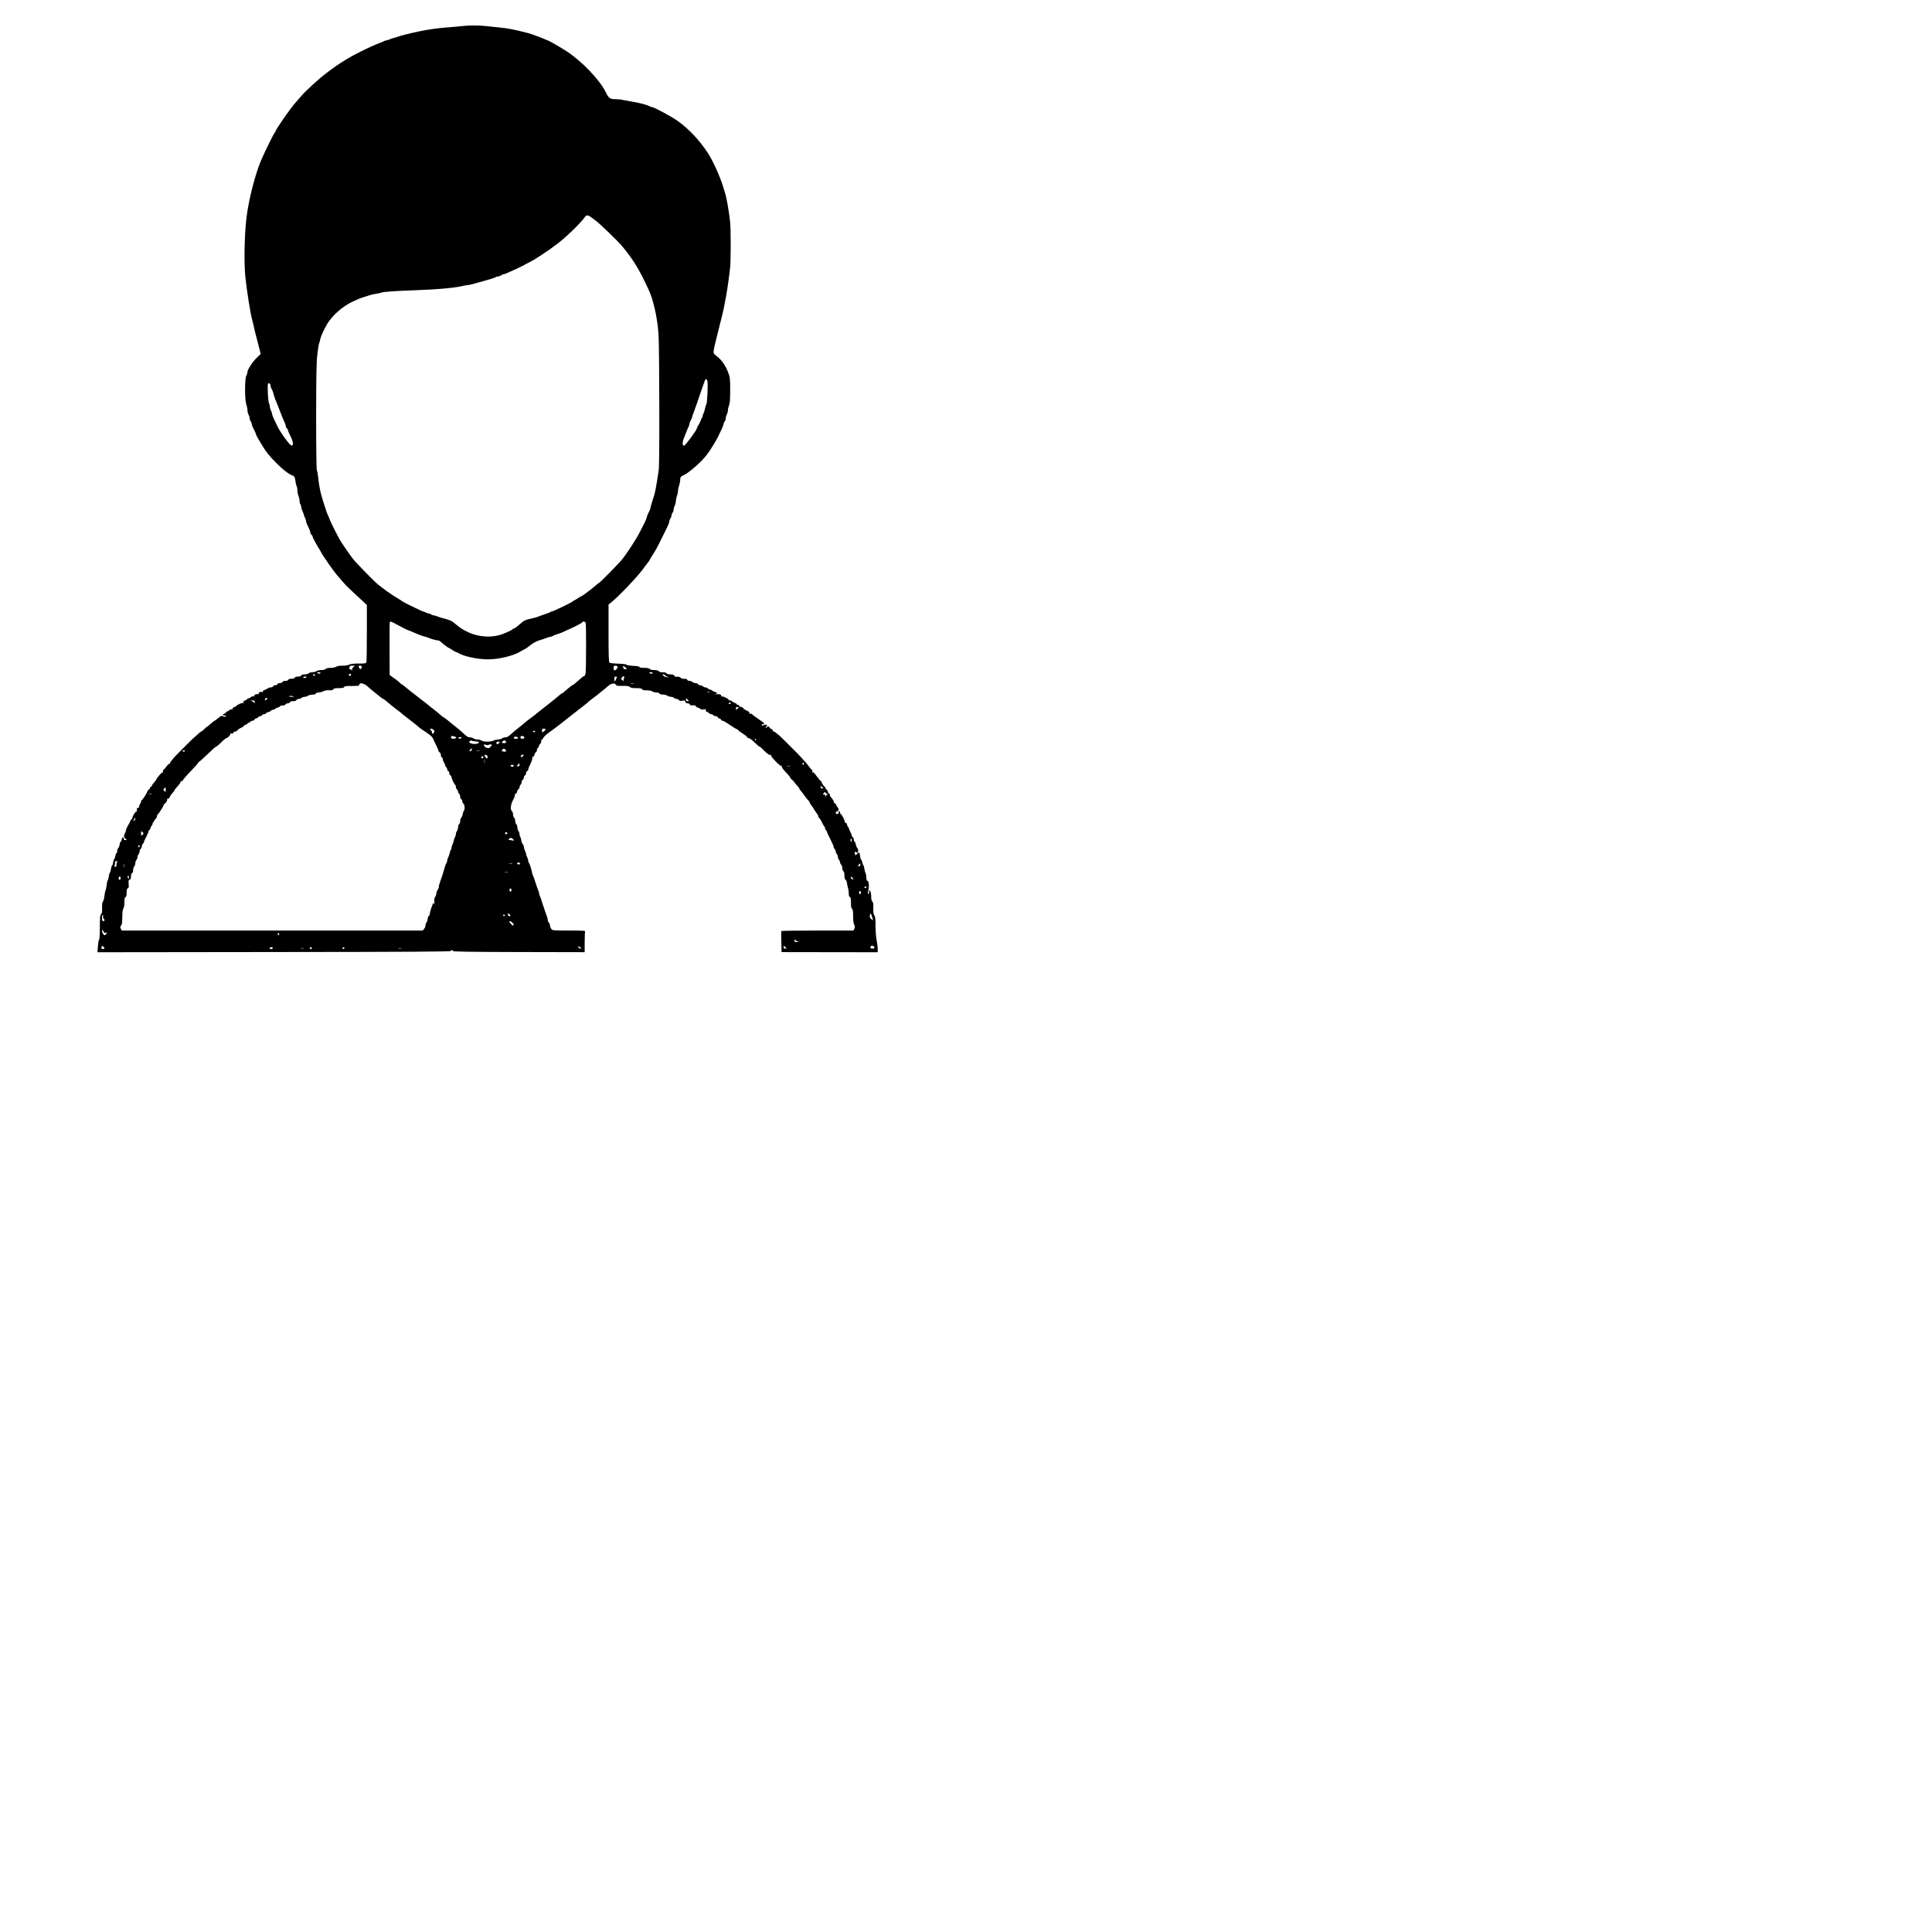
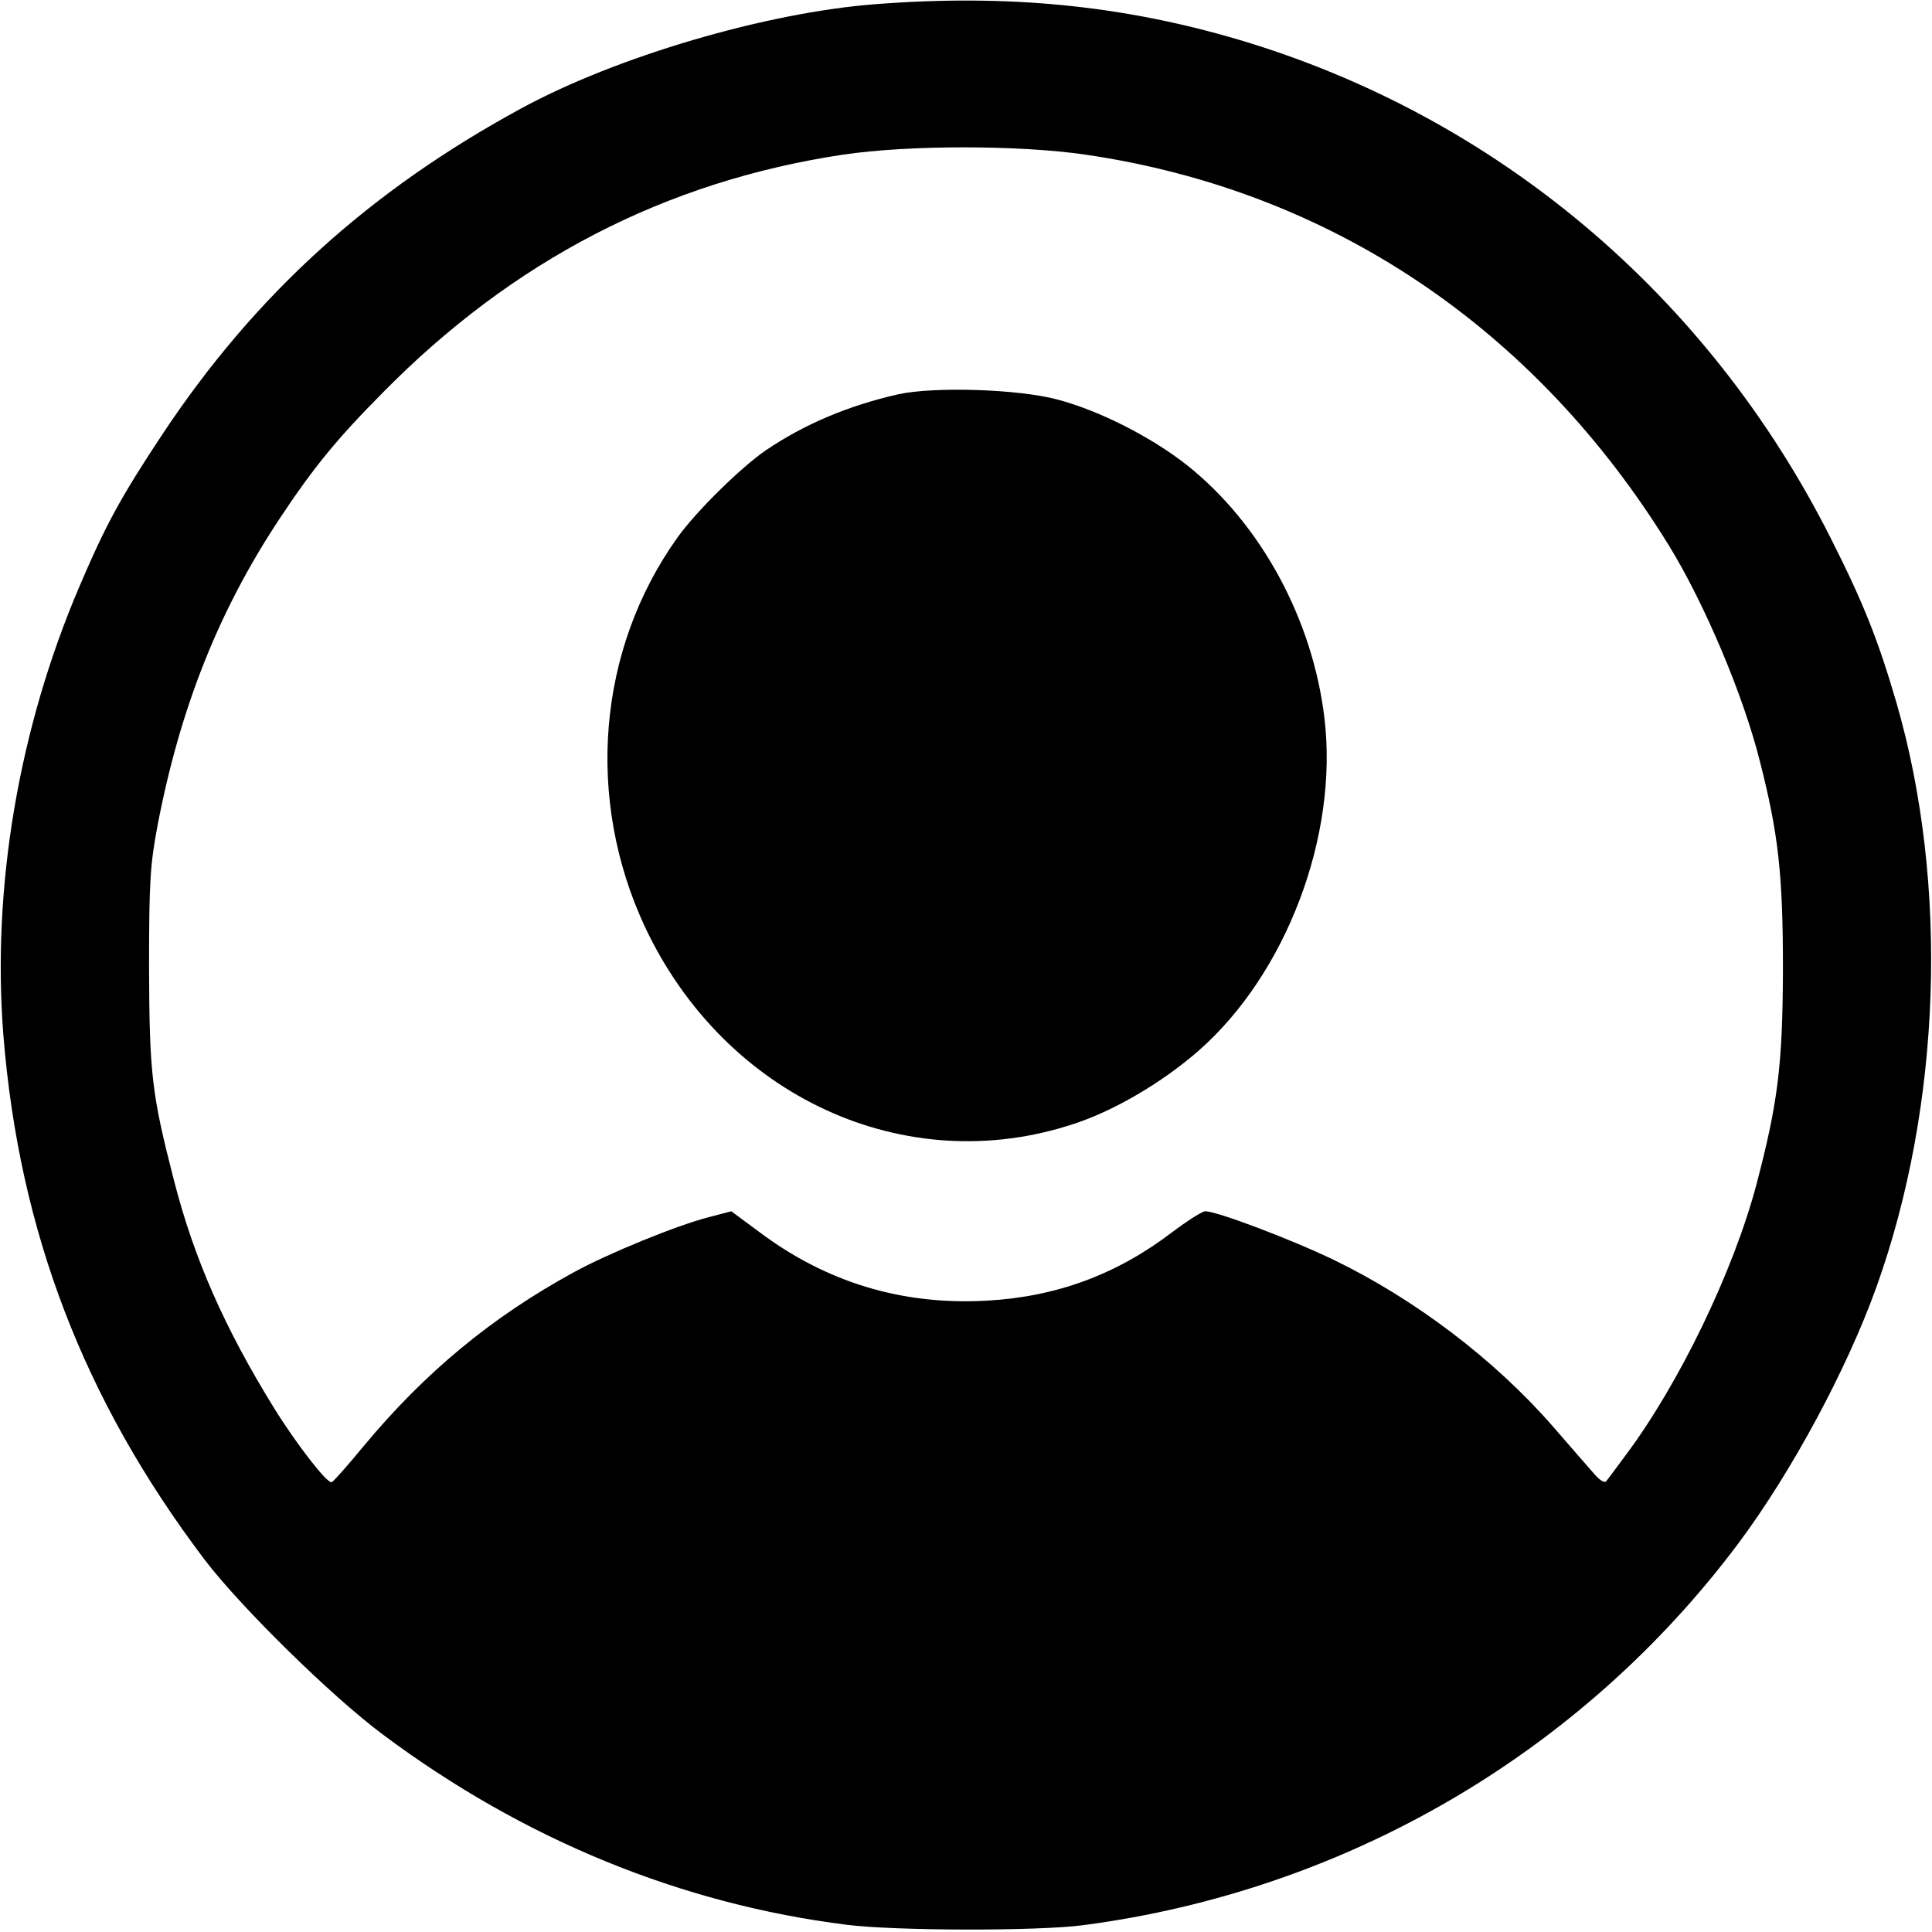
- <svg xmlns="http://www.w3.org/2000/svg" version="1.0" width="2670pt" height="2670pt" viewBox="0 0 2670 2670" preserveAspectRatio="xMidYMid meet">
-   <g transform="translate(0,2670) scale(0.1,-0.1)" fill="#000000" stroke="none">
-     <path d="M6380 26339 c-36 -4 -126 -13 -200 -18 -136 -10 -252 -27 -390 -55 -128 -27 -276 -64 -300 -76 -9 -4 -31 -11 -50 -15 -19 -4 -39 -11 -45 -15 -5 -4 -26 -11 -45 -15 -19 -4 -39 -11 -45 -14 -5 -4 -32 -16 -60 -26 -48 -17 -170 -72 -265 -120 -162 -80 -307 -171 -455 -284 -120 -91 -294 -249 -365 -332 -30 -34 -69 -79 -86 -99 -71 -82 -264 -360 -264 -380 0 -5 -6 -15 -13 -22 -11 -11 -129 -246 -157 -313 -5 -11 -18 -41 -30 -67 -77 -178 -168 -523 -200 -768 -31 -226 -40 -636 -20 -840 19 -190 74 -535 96 -603 4 -12 13 -49 20 -82 6 -33 26 -114 44 -180 17 -66 36 -140 42 -164 l10 -43 -54 -53 c-59 -57 -128 -164 -128 -196 0 -11 -7 -34 -16 -52 -23 -44 -23 -331 0 -397 9 -25 16 -61 16 -80 0 -19 7 -46 15 -60 8 -14 15 -36 15 -50 0 -14 7 -34 15 -44 8 -11 15 -28 15 -37 0 -10 8 -32 17 -51 9 -18 22 -45 30 -60 7 -14 13 -31 13 -36 0 -6 17 -38 38 -72 20 -33 42 -69 47 -78 55 -91 94 -141 195 -242 85 -86 165 -149 210 -166 39 -15 45 -24 52 -78 4 -31 12 -65 18 -75 5 -11 10 -37 10 -59 0 -22 7 -56 15 -75 8 -20 15 -52 15 -71 0 -19 4 -37 9 -40 4 -3 11 -23 15 -44 3 -22 13 -52 21 -68 8 -16 15 -34 15 -40 0 -7 7 -25 15 -40 8 -16 15 -37 15 -47 0 -11 6 -31 14 -45 25 -47 46 -100 46 -115 0 -8 7 -20 15 -27 8 -7 15 -18 15 -25 0 -6 11 -32 25 -56 13 -24 29 -53 35 -64 6 -11 19 -33 30 -50 11 -16 23 -37 26 -45 19 -42 187 -282 229 -326 5 -6 30 -35 55 -65 25 -29 57 -65 71 -79 35 -34 199 -188 243 -227 l36 -32 0 -383 c0 -211 -3 -393 -6 -405 -6 -22 -11 -23 -108 -23 -70 0 -110 -5 -130 -15 -17 -9 -55 -15 -95 -15 -44 0 -74 -5 -87 -15 -11 -8 -42 -14 -75 -15 -38 0 -61 -5 -69 -15 -8 -9 -30 -15 -59 -15 -26 0 -56 -7 -67 -15 -10 -8 -36 -15 -56 -15 -20 0 -43 -7 -52 -15 -8 -8 -32 -15 -56 -15 -27 0 -43 -5 -46 -15 -4 -10 -20 -15 -45 -15 -26 0 -42 -5 -45 -15 -4 -10 -20 -15 -45 -15 -26 0 -42 -5 -45 -15 -4 -9 -19 -15 -40 -15 -22 0 -37 -6 -40 -15 -4 -9 -19 -15 -35 -15 -17 0 -32 -6 -35 -15 -4 -8 -17 -15 -30 -15 -14 0 -27 -7 -30 -15 -4 -8 -18 -15 -34 -15 -16 0 -35 -7 -43 -15 -8 -7 -27 -17 -41 -21 -18 -4 -25 -11 -22 -21 3 -8 1 -11 -5 -8 -19 12 -61 -4 -55 -21 3 -8 2 -12 -4 -9 -16 10 -62 -6 -56 -20 3 -8 -2 -11 -13 -8 -10 2 -25 -3 -34 -11 -8 -9 -22 -16 -31 -16 -8 0 -19 -6 -23 -14 -4 -8 -17 -15 -27 -17 -26 -5 -32 -26 -9 -32 10 -2 5 -3 -11 -1 -25 4 -90 -25 -106 -47 -3 -3 -15 -10 -28 -14 -14 -4 -21 -12 -18 -20 3 -8 -2 -11 -13 -8 -10 2 -23 -3 -30 -11 -8 -9 -20 -16 -28 -16 -7 0 -16 -6 -19 -14 -3 -8 -14 -16 -25 -19 -29 -8 -23 -27 9 -27 23 -1 24 -2 10 -11 -12 -7 -23 -6 -37 3 -17 10 -25 7 -64 -25 -25 -20 -48 -37 -50 -37 -5 0 -44 -31 -78 -62 -10 -10 -21 -18 -24 -18 -3 0 -21 -16 -41 -35 -19 -19 -39 -35 -44 -35 -4 0 -27 -18 -50 -40 -23 -22 -43 -40 -45 -40 -5 0 -285 -280 -285 -285 0 -2 -11 -16 -25 -31 -14 -15 -25 -33 -25 -41 0 -8 -4 -12 -9 -8 -5 3 -24 -15 -42 -40 -18 -25 -37 -45 -42 -45 -5 0 -7 -9 -4 -19 3 -12 0 -18 -7 -15 -9 4 -86 -85 -86 -100 0 -3 -13 -20 -30 -38 -16 -18 -30 -38 -30 -44 0 -7 -7 -14 -15 -18 -8 -3 -15 -12 -15 -21 0 -8 -5 -15 -10 -15 -6 0 -15 -10 -20 -22 -20 -44 -63 -113 -76 -121 -8 -4 -14 -15 -14 -23 0 -8 -7 -26 -16 -39 -9 -13 -13 -28 -10 -33 3 -6 -4 -12 -15 -15 -17 -5 -20 -12 -17 -30 3 -16 1 -24 -6 -21 -12 4 -56 -66 -56 -90 0 -9 -4 -16 -9 -16 -5 0 -14 -12 -20 -27 -6 -16 -22 -46 -36 -68 -13 -22 -24 -49 -25 -61 0 -11 -4 -24 -9 -30 -4 -5 -11 -21 -15 -36 -5 -20 -1 -32 16 -48 l22 -20 -22 0 c-16 0 -22 6 -22 21 0 30 -24 18 -28 -14 -2 -15 -7 -27 -13 -27 -5 0 -12 -18 -15 -40 -4 -22 -13 -45 -20 -51 -8 -6 -14 -24 -14 -40 0 -16 -4 -29 -10 -29 -5 0 -13 -18 -16 -40 -4 -22 -10 -40 -15 -40 -4 0 -11 -20 -15 -45 -3 -25 -10 -45 -15 -45 -4 0 -11 -21 -15 -47 -4 -27 -11 -51 -16 -54 -5 -3 -11 -25 -14 -50 -3 -24 -10 -49 -15 -56 -6 -6 -13 -38 -16 -70 -3 -32 -10 -63 -14 -69 -5 -6 -12 -40 -16 -75 -3 -35 -13 -70 -20 -77 -9 -10 -13 -37 -12 -87 1 -57 -2 -78 -15 -90 -13 -14 -16 -42 -16 -179 0 -103 -4 -166 -11 -173 -6 -6 -13 -47 -16 -92 l-6 -81 2444 3 c1949 2 2443 5 2441 15 -1 6 5 12 13 12 8 0 14 -6 13 -12 -2 -10 186 -13 910 -15 l912 -2 0 134 c0 73 3 140 6 149 5 14 -18 16 -221 16 -223 0 -227 0 -246 23 -10 12 -18 34 -19 48 0 15 -7 32 -15 39 -8 7 -15 23 -15 36 0 13 -6 38 -14 56 -8 18 -30 85 -51 148 -20 63 -40 123 -46 132 -5 10 -9 24 -9 33 0 8 -6 29 -14 47 -8 18 -24 64 -36 102 -11 38 -26 78 -32 90 -6 11 -13 30 -14 41 -4 36 -34 129 -44 139 -5 5 -10 19 -10 30 0 12 -7 34 -15 50 -8 15 -15 36 -15 45 0 9 -7 29 -15 45 -8 15 -15 39 -15 51 0 13 -7 31 -16 39 -8 9 -18 33 -20 53 -3 21 -9 42 -14 47 -6 6 -10 22 -10 36 0 14 -7 35 -15 46 -8 10 -15 33 -15 50 0 17 -7 37 -15 44 -8 7 -15 27 -15 45 0 18 -7 38 -15 45 -8 7 -15 27 -15 45 0 18 -7 38 -15 45 -26 21 -19 91 16 155 17 31 28 63 25 71 -3 8 1 14 10 14 8 0 17 13 20 29 4 17 12 32 20 35 8 3 14 15 14 26 0 12 7 28 15 36 8 9 15 26 15 39 0 12 7 25 15 29 8 3 15 16 15 30 0 13 7 26 15 30 8 3 15 16 15 30 0 13 7 26 15 30 8 3 15 12 15 20 0 8 6 27 14 43 31 60 48 112 42 122 -4 6 0 11 9 11 9 0 18 12 21 29 4 17 12 32 20 35 8 3 14 17 14 31 0 14 4 25 10 25 5 0 12 11 16 25 3 13 12 29 20 36 8 6 14 22 14 35 0 13 4 24 9 24 6 0 16 12 23 27 7 15 46 50 85 77 40 28 112 82 160 120 49 38 113 89 143 113 30 24 61 48 68 53 6 6 42 34 80 62 37 28 71 57 77 63 5 7 39 34 75 60 36 26 67 50 70 54 3 3 25 22 50 40 25 19 61 49 80 67 43 39 96 50 111 22 8 -16 22 -18 94 -17 65 1 88 -3 100 -15 12 -12 36 -16 90 -16 56 0 74 -4 79 -15 4 -11 21 -15 63 -15 35 -1 66 -6 77 -15 11 -8 36 -15 57 -15 22 0 39 -6 42 -14 3 -8 21 -14 46 -14 23 0 51 -8 63 -16 12 -9 35 -16 51 -16 16 0 35 -7 43 -15 9 -8 26 -15 39 -15 12 0 25 -7 29 -15 4 -12 15 -14 44 -9 34 5 40 3 45 -15 3 -14 13 -21 30 -21 14 0 28 -7 31 -16 4 -12 16 -15 40 -12 25 3 37 -1 45 -14 6 -10 18 -18 27 -18 8 0 22 -7 31 -15 10 -11 25 -14 49 -9 29 5 33 4 28 -10 -4 -11 2 -19 19 -25 14 -5 28 -15 32 -20 3 -6 14 -11 24 -11 10 0 24 -7 32 -16 7 -8 20 -13 29 -11 9 2 22 -4 29 -14 6 -11 17 -19 25 -19 8 0 16 -7 20 -15 3 -8 12 -15 20 -15 9 0 35 -13 58 -29 93 -63 139 -91 149 -91 5 0 9 -4 9 -9 0 -5 27 -26 59 -45 32 -20 62 -43 65 -51 3 -8 12 -15 20 -15 16 0 50 -26 107 -82 20 -21 42 -38 48 -38 6 0 30 -21 53 -46 45 -49 90 -78 103 -66 5 4 5 1 1 -6 -9 -15 128 -157 143 -148 6 4 9 1 5 -7 -3 -9 19 -40 55 -78 34 -35 61 -68 61 -74 0 -6 13 -22 30 -35 16 -14 29 -29 30 -33 0 -4 15 -22 32 -39 18 -18 33 -37 33 -43 0 -6 10 -21 22 -34 13 -14 35 -43 50 -65 15 -23 38 -51 50 -63 13 -12 23 -27 23 -34 0 -6 14 -28 30 -49 17 -21 30 -41 30 -45 0 -4 14 -24 30 -45 17 -21 30 -45 30 -53 0 -9 6 -20 13 -24 7 -4 24 -32 37 -60 14 -29 28 -53 32 -53 5 0 8 -9 8 -19 0 -11 7 -26 15 -35 8 -8 15 -19 15 -25 0 -6 20 -50 45 -98 25 -48 45 -95 45 -104 0 -10 7 -24 15 -33 8 -8 15 -24 15 -35 0 -11 7 -26 15 -35 8 -8 15 -26 15 -40 0 -13 7 -31 15 -40 8 -8 15 -23 15 -34 0 -11 7 -25 15 -32 8 -7 15 -27 15 -45 0 -18 7 -38 15 -45 10 -8 15 -30 15 -61 0 -32 5 -51 15 -56 7 -5 16 -24 19 -43 2 -19 9 -51 15 -70 6 -19 11 -54 11 -78 0 -29 5 -45 15 -48 11 -5 15 -23 15 -79 0 -52 4 -76 15 -85 11 -9 15 -35 15 -102 0 -59 5 -99 15 -117 11 -23 12 -34 2 -55 l-12 -26 -497 0 c-273 0 -498 -3 -500 -7 -2 -5 -2 -72 0 -150 l3 -141 665 -1 664 -1 0 47 c0 27 -7 80 -15 118 -8 40 -15 123 -15 195 0 100 -3 130 -16 149 -13 18 -16 43 -15 101 2 59 -1 80 -13 90 -11 8 -16 30 -16 69 0 35 -6 65 -15 77 -14 18 -14 17 -15 -15 0 -25 -3 -32 -11 -24 -7 7 -7 22 2 51 14 47 4 136 -14 129 -8 -3 -13 12 -14 45 -1 27 -6 55 -11 61 -5 7 -13 33 -16 59 -4 26 -11 50 -15 53 -5 2 -12 21 -15 40 -4 19 -11 35 -15 35 -5 0 -11 20 -14 45 -6 59 -12 63 -41 36 l-24 -23 -7 22 c-8 27 0 37 18 22 8 -7 17 -9 20 -5 12 11 8 51 -6 65 -8 7 -17 30 -21 51 -4 20 -11 37 -16 37 -6 0 -10 11 -10 24 0 13 -7 29 -15 36 -8 7 -15 19 -15 26 0 8 -9 31 -20 51 -11 21 -20 43 -20 50 0 7 -4 13 -9 13 -5 0 -11 14 -14 30 -4 18 -13 30 -22 30 -9 0 -14 4 -11 9 8 12 -42 111 -55 111 -5 0 -9 9 -9 20 0 11 -4 20 -10 20 -5 0 -10 -9 -10 -20 0 -13 -7 -20 -20 -20 -13 0 -20 7 -20 19 0 12 7 18 17 17 23 -1 29 36 10 56 -8 8 -18 24 -21 36 -4 12 -14 22 -22 22 -8 0 -12 4 -9 10 6 9 -32 71 -47 78 -5 2 -8 12 -8 23 0 11 -7 22 -15 25 -8 4 -15 15 -15 25 0 11 -7 22 -15 25 -8 4 -15 12 -15 20 0 7 -6 17 -12 21 -15 9 -36 41 -44 66 -4 9 -10 17 -14 17 -4 0 -27 27 -51 60 -46 64 -55 70 -62 43 -2 -10 -2 -3 0 15 2 17 0 32 -5 32 -5 0 -24 21 -43 48 -18 26 -48 62 -66 80 -18 18 -33 35 -33 37 0 5 -310 315 -315 315 -2 0 -16 11 -31 25 -15 14 -33 25 -40 25 -8 0 -14 6 -14 14 0 8 -9 17 -19 21 -11 3 -22 12 -25 20 -7 18 -33 20 -39 3 -2 -7 -8 -9 -13 -5 -5 4 -2 12 6 17 26 16 -3 35 -30 20 -16 -9 -25 -9 -33 -1 -8 8 -5 11 11 11 43 0 27 18 -73 85 -33 22 -65 46 -71 54 -6 8 -18 11 -27 8 -11 -4 -14 -2 -10 8 3 9 -4 19 -18 25 -35 15 -63 33 -72 48 -4 6 -16 12 -26 12 -11 0 -21 7 -25 15 -3 8 -12 15 -21 15 -8 0 -15 4 -15 10 0 5 -11 12 -25 16 -13 3 -29 12 -36 20 -6 8 -20 14 -30 14 -11 0 -19 4 -19 9 0 14 -81 53 -97 47 -8 -4 -11 -1 -7 5 11 18 -18 29 -71 25 -27 -2 -35 -1 -17 1 39 5 42 20 5 29 -15 4 -34 13 -41 21 -7 7 -20 13 -28 13 -9 0 -22 7 -30 15 -9 8 -24 15 -35 15 -11 0 -27 7 -35 15 -9 8 -26 15 -39 15 -12 0 -25 7 -29 15 -3 9 -18 15 -34 15 -16 0 -35 7 -42 15 -7 8 -25 15 -40 15 -16 0 -30 7 -34 16 -4 11 -16 15 -40 13 -22 -2 -39 3 -51 15 -12 12 -28 16 -47 14 -21 -3 -32 0 -39 14 -7 13 -21 18 -53 18 -27 0 -48 6 -57 16 -8 10 -25 14 -49 13 -25 -2 -43 3 -54 14 -12 11 -34 17 -65 17 -31 0 -53 5 -61 15 -9 10 -32 15 -75 15 -41 0 -65 4 -67 12 -3 8 -34 14 -89 16 -48 3 -87 9 -91 16 -4 7 -49 12 -115 14 -59 2 -114 8 -120 14 -10 8 -13 102 -13 407 l0 397 43 34 c96 77 348 341 425 445 45 61 85 115 90 120 4 6 11 17 15 25 9 18 22 39 61 100 26 39 77 140 177 345 16 33 29 69 29 81 0 11 7 29 15 40 8 10 15 28 15 40 0 11 7 29 15 40 8 10 15 30 15 44 0 14 7 38 15 54 8 15 15 42 15 60 1 17 7 49 15 71 8 22 15 54 15 71 0 17 7 51 15 74 8 23 15 57 15 74 0 38 9 52 40 65 79 34 249 182 328 286 44 57 133 200 157 253 14 28 36 76 50 105 14 30 25 61 25 69 0 8 7 23 15 34 8 10 15 30 15 44 0 14 7 38 15 54 8 15 15 41 15 57 0 17 7 46 15 67 12 28 16 76 16 207 0 146 -2 178 -20 227 -41 114 -96 194 -174 253 -36 27 -38 32 -34 69 2 23 27 129 54 236 59 232 81 322 93 387 5 26 16 86 25 133 18 99 42 269 55 390 11 110 11 532 0 635 -15 139 -50 342 -69 395 -4 14 -16 52 -26 85 -43 145 -145 370 -219 480 -116 175 -259 325 -411 434 -83 59 -327 191 -354 191 -6 0 -19 4 -29 9 -43 24 -148 51 -272 71 -36 6 -84 15 -108 20 -23 6 -69 10 -103 10 -69 0 -88 14 -128 97 -84 170 -327 424 -541 565 -77 50 -246 148 -257 148 -2 0 -23 8 -46 19 -62 27 -184 72 -226 83 -201 52 -282 67 -406 79 -55 5 -136 14 -181 19 -92 11 -239 11 -334 -1z m1845 -2682 c72 -55 312 -286 375 -362 130 -156 214 -286 310 -485 76 -156 90 -192 116 -290 35 -131 45 -183 63 -320 17 -132 19 -227 22 -1040 2 -647 -1 -916 -9 -970 -44 -278 -47 -295 -81 -397 -17 -51 -31 -99 -31 -108 0 -8 -4 -23 -9 -33 -19 -35 -41 -85 -41 -95 0 -9 -25 -71 -40 -97 -5 -8 -30 -58 -56 -110 -53 -105 -193 -319 -257 -393 -65 -75 -290 -303 -309 -313 -10 -5 -37 -26 -60 -47 -52 -45 -175 -137 -184 -137 -3 0 -26 -13 -51 -30 -24 -16 -48 -30 -53 -30 -4 0 -10 -4 -12 -9 -4 -11 -272 -141 -291 -141 -9 0 -18 -3 -20 -8 -3 -4 -38 -18 -79 -31 -40 -13 -81 -28 -91 -33 -10 -5 -37 -13 -60 -18 -117 -25 -135 -33 -193 -86 -33 -30 -69 -57 -81 -60 -13 -3 -23 -9 -23 -13 0 -6 -63 -36 -135 -64 -139 -53 -325 -44 -470 24 -78 36 -106 54 -185 119 -50 42 -76 53 -185 81 -22 6 -47 14 -56 19 -9 5 -33 12 -53 15 -20 4 -39 11 -42 16 -3 5 -13 9 -22 9 -9 0 -30 7 -46 15 -15 8 -33 15 -39 15 -12 0 -279 130 -287 140 -3 3 -34 24 -70 45 -81 48 -177 116 -269 190 -55 45 -299 295 -346 355 -58 76 -164 232 -187 275 -8 17 -38 73 -65 125 -27 52 -58 118 -68 145 -10 28 -22 55 -26 60 -7 10 -71 206 -89 275 -18 64 -32 144 -42 235 -5 50 -14 98 -19 108 -6 12 -10 290 -10 745 1 593 4 751 17 857 8 72 19 139 24 150 5 11 12 35 15 54 9 44 48 131 95 211 70 119 214 246 350 310 86 40 105 48 160 65 30 9 69 21 85 27 17 6 56 14 88 19 33 5 64 12 69 16 18 10 188 22 488 33 293 10 506 30 620 55 36 9 74 15 84 15 11 0 44 7 75 16 31 8 79 21 106 29 104 28 200 58 210 66 5 5 18 9 30 9 12 0 30 7 41 15 10 8 25 15 32 15 14 0 29 6 152 62 67 30 78 36 193 97 87 46 86 45 192 115 82 54 125 85 210 149 115 87 311 276 368 355 38 52 43 51 152 -31z m1551 -2224 c10 -37 -3 -315 -14 -322 -5 -3 -13 -25 -17 -49 -4 -24 -13 -56 -21 -70 -8 -15 -14 -35 -14 -44 0 -9 -4 -19 -9 -22 -5 -3 -12 -17 -15 -32 -4 -14 -18 -43 -31 -65 -14 -21 -25 -43 -25 -49 0 -24 -159 -239 -177 -240 -24 0 -25 47 -3 101 12 30 29 72 37 94 8 22 21 53 29 68 8 16 14 36 14 46 0 9 6 25 14 36 7 11 16 31 19 45 3 14 15 50 27 80 12 30 50 139 85 243 35 103 67 192 70 197 11 18 24 11 31 -17z m-6036 -67 c0 -12 6 -30 14 -41 7 -11 16 -31 19 -45 6 -28 23 -81 42 -125 7 -16 19 -48 28 -70 36 -96 79 -202 93 -228 8 -16 14 -37 14 -47 0 -9 7 -23 15 -30 8 -7 15 -18 15 -25 0 -8 7 -26 15 -42 57 -111 68 -164 35 -171 -23 -4 -176 210 -206 288 -3 8 -19 41 -35 73 -16 32 -29 67 -29 77 0 10 -7 31 -15 46 -8 16 -15 39 -15 52 0 13 -6 35 -13 50 -14 29 -24 253 -12 272 10 16 35 -8 35 -34z m1716 -3282 c101 -54 179 -94 186 -94 4 0 31 -11 60 -24 79 -35 162 -66 176 -66 7 0 20 -4 30 -9 31 -15 119 -41 140 -41 11 0 27 -6 34 -12 29 -28 107 -88 113 -88 4 0 27 -13 52 -30 24 -16 48 -30 54 -30 5 0 20 -6 32 -14 75 -47 265 -88 412 -88 149 0 350 48 445 107 19 12 42 24 50 28 26 12 53 30 103 70 29 24 73 46 115 59 37 11 82 26 100 34 18 8 41 14 50 14 10 0 26 6 37 14 11 7 35 17 54 21 18 4 56 18 85 32 28 14 65 30 81 37 67 28 185 90 185 98 0 15 38 8 44 -9 8 -20 7 -631 -1 -690 -3 -24 -10 -43 -15 -43 -10 0 -54 -36 -120 -95 -15 -14 -29 -25 -32 -25 -8 0 -84 -59 -120 -93 -16 -15 -32 -27 -36 -27 -4 0 -19 -10 -32 -22 -33 -29 -89 -75 -158 -129 -30 -24 -59 -47 -65 -51 -5 -4 -30 -24 -55 -43 -25 -19 -52 -41 -60 -49 -8 -7 -43 -34 -77 -58 -34 -25 -69 -53 -78 -62 -9 -9 -44 -37 -77 -63 -34 -26 -82 -66 -107 -90 -33 -30 -55 -43 -76 -43 -16 0 -39 -7 -49 -15 -11 -8 -36 -15 -55 -15 -20 -1 -47 -7 -61 -15 -33 -19 -139 -19 -164 0 -11 8 -36 15 -56 15 -20 0 -45 7 -56 15 -10 8 -33 15 -51 15 -24 0 -44 12 -83 50 -28 27 -79 71 -113 97 -34 26 -64 50 -67 53 -12 13 -99 80 -104 80 -3 0 -18 11 -33 25 -15 14 -48 41 -73 61 -25 19 -58 46 -75 59 -26 22 -102 82 -130 103 -5 4 -41 32 -80 62 -38 30 -74 57 -80 62 -5 4 -29 23 -51 42 -23 20 -44 36 -48 36 -4 0 -17 10 -29 23 -12 12 -33 31 -47 40 -14 10 -41 29 -60 43 l-35 25 -1 362 c-1 199 0 365 3 370 7 11 17 9 69 -19z m-574 -604 c-13 -12 -19 -27 -16 -38 4 -10 3 -13 -3 -6 -4 6 -16 14 -27 17 -14 6 -16 10 -7 21 6 7 8 16 4 19 -3 4 11 7 32 7 l39 0 -22 -20z m116 -2 c-4 -31 -23 -33 -36 -3 -11 23 -10 25 14 25 20 0 25 -4 22 -22z m3538 7 c6 -16 -35 -57 -48 -48 -5 2 -8 17 -8 34 0 24 4 29 25 29 14 0 28 -7 31 -15z m124 -27 c0 -5 -10 -8 -22 -6 -15 2 -24 11 -26 26 -4 23 -3 23 22 7 14 -10 26 -22 26 -27z m-4230 -58 c0 -5 -9 -10 -19 -10 -11 0 -23 5 -26 10 -4 6 5 10 19 10 14 0 26 -4 26 -10z m4590 0 c0 -5 -9 -10 -19 -10 -11 0 -23 5 -26 10 -4 6 5 10 19 10 14 0 26 -4 26 -10z m-4170 -25 c0 -8 -7 -15 -15 -15 -16 0 -20 12 -8 23 11 12 23 8 23 -8z m-498 -7 c-9 -9 -15 -9 -24 0 -9 9 -7 12 12 12 19 0 21 -3 12 -12z m4841 -2 c3 -8 18 -16 34 -19 27 -4 27 -4 -4 -6 -21 0 -40 6 -53 19 -19 19 -19 20 -1 20 10 0 21 -6 24 -14z m-571 -42 c-5 -11 -7 -26 -5 -34 4 -12 3 -12 -5 -1 -5 7 -15 16 -21 20 -7 5 -6 14 5 30 19 27 42 14 26 -15z m-4387 16 c-3 -5 -15 -10 -26 -10 -10 0 -19 5 -19 10 0 6 12 10 26 10 14 0 23 -4 19 -10z m4283 -17 c-19 -46 -28 -49 -28 -10 0 30 4 37 20 37 18 0 18 -3 8 -27z m-3443 -105 c16 -16 62 -54 100 -85 39 -30 80 -63 93 -74 12 -10 26 -19 30 -19 4 0 33 -21 63 -48 29 -26 81 -67 114 -92 33 -24 65 -49 70 -55 6 -6 60 -49 120 -95 61 -46 113 -88 116 -93 4 -5 25 -21 47 -36 113 -74 140 -96 154 -125 8 -17 29 -60 46 -96 18 -36 32 -70 32 -77 0 -7 7 -16 16 -21 9 -5 17 -21 17 -36 0 -15 6 -30 13 -33 8 -3 14 -15 14 -27 0 -12 7 -31 15 -42 8 -10 15 -26 15 -35 0 -9 7 -22 15 -29 8 -7 15 -21 15 -32 0 -10 7 -21 15 -24 8 -4 15 -17 15 -30 0 -14 7 -27 15 -30 8 -4 15 -15 15 -25 0 -20 40 -102 52 -107 4 -2 8 -14 8 -27 0 -12 7 -28 15 -35 8 -7 15 -20 15 -30 0 -10 7 -23 15 -30 8 -7 15 -26 15 -42 0 -16 6 -31 15 -34 8 -4 15 -17 15 -30 0 -14 7 -27 15 -30 17 -7 22 -89 6 -98 -5 -4 -12 -24 -16 -45 -4 -22 -13 -45 -21 -52 -8 -6 -14 -26 -14 -44 0 -18 -7 -38 -15 -45 -8 -7 -15 -27 -15 -44 0 -17 -7 -40 -15 -50 -8 -11 -15 -30 -15 -42 0 -12 -7 -35 -15 -50 -8 -16 -15 -36 -15 -45 0 -9 -7 -30 -15 -45 -8 -16 -15 -39 -15 -51 0 -12 -4 -24 -9 -27 -5 -3 -12 -21 -15 -40 -4 -20 -13 -48 -21 -63 -8 -15 -15 -37 -15 -49 0 -11 -5 -25 -10 -30 -6 -6 -17 -35 -25 -65 -27 -95 -33 -112 -60 -187 -14 -40 -24 -76 -21 -80 3 -5 -4 -21 -15 -38 -10 -16 -19 -39 -19 -52 0 -12 -7 -34 -16 -47 -12 -18 -15 -38 -11 -72 3 -27 3 -40 1 -30 -3 9 -9 17 -13 17 -10 0 -51 -122 -51 -149 0 -10 -7 -24 -15 -31 -8 -7 -15 -25 -15 -39 0 -15 -7 -36 -15 -47 -8 -10 -15 -30 -15 -44 0 -14 -9 -35 -19 -47 l-19 -23 -1254 0 c-689 0 -1625 0 -2079 0 l-826 0 -13 25 c-11 21 -11 27 3 43 13 15 17 40 17 118 1 69 5 105 15 118 8 11 14 43 14 84 0 49 4 68 15 74 12 6 16 24 16 62 0 40 4 55 16 60 13 5 16 17 12 60 -4 47 -2 55 14 59 14 4 18 15 18 45 0 26 5 42 15 46 9 3 15 19 15 41 0 20 7 43 15 51 8 9 15 29 15 45 0 17 7 37 15 45 8 9 15 25 15 37 0 12 7 31 15 41 8 11 15 30 15 42 0 12 7 27 15 34 8 7 15 23 15 35 0 12 7 28 15 35 8 7 15 18 15 25 0 7 13 37 30 68 16 31 30 63 30 71 0 7 7 19 15 26 8 7 15 19 15 27 0 8 7 21 15 29 8 9 15 24 15 35 0 10 5 19 10 19 6 0 10 6 10 13 0 7 9 20 20 30 11 9 20 26 20 36 0 11 4 22 9 25 14 9 81 113 81 126 0 7 11 21 25 32 14 11 25 30 25 43 0 17 4 23 14 19 9 -3 17 5 23 23 6 16 22 40 36 53 15 14 27 30 27 36 0 5 20 32 45 59 25 27 44 54 41 61 -3 8 1 11 9 7 9 -3 18 3 22 15 5 11 54 68 111 126 56 59 102 111 102 116 0 6 4 10 8 10 5 0 58 47 118 105 60 58 113 105 117 105 10 0 53 37 103 88 18 17 38 32 45 32 16 0 61 49 54 60 -3 4 4 6 15 3 12 -3 22 1 26 11 3 9 14 16 25 16 10 0 22 6 26 13 9 14 37 32 71 47 12 5 22 14 22 19 0 5 11 12 25 15 14 4 25 11 25 16 0 6 6 10 14 10 7 0 19 7 26 15 7 8 21 15 32 15 10 0 21 6 24 14 3 8 16 17 30 20 13 4 24 11 24 16 0 6 8 10 19 10 10 0 24 7 31 15 7 8 20 15 30 15 10 0 23 7 30 15 7 8 20 15 30 15 10 0 23 7 30 15 7 8 21 15 31 15 9 0 24 6 31 13 7 8 26 17 41 21 15 3 27 11 27 16 0 6 16 10 35 10 22 0 38 6 41 15 4 8 17 15 30 15 14 0 27 7 30 15 4 10 20 15 45 15 26 0 42 5 45 15 4 8 16 15 28 15 12 0 31 7 42 15 10 8 31 15 45 15 14 0 34 7 45 15 10 8 38 15 60 15 28 0 44 5 48 15 3 9 18 15 38 15 18 0 47 7 63 16 18 10 50 16 83 15 39 -2 54 2 58 13 5 12 22 16 75 16 53 0 71 4 75 15 5 12 26 15 106 15 92 0 100 2 105 20 5 18 11 19 42 14 19 -4 49 -20 66 -36z m3683 35 c-10 -2 -28 -2 -40 0 -13 2 -5 4 17 4 22 1 32 -1 23 -4z m1050 -120 c-10 -2 -28 -2 -40 0 -13 2 -5 4 17 4 22 1 32 -1 23 -4z m-5748 -59 c0 -2 -16 -4 -36 -4 -19 0 -33 4 -30 8 5 8 66 4 66 -4z m-378 -42 c-14 -14 -18 -15 -20 -3 -4 15 17 33 30 25 4 -3 0 -13 -10 -22z m5823 -2 c18 -19 17 -20 -3 -20 -15 0 -22 6 -22 20 0 11 2 20 3 20 2 0 12 -9 22 -20z m-5985 -32 c0 -19 -1 -20 -12 -6 -7 9 -24 19 -38 21 -18 3 -14 5 13 6 32 1 37 -2 37 -21z m6580 -18 c0 -5 -7 -10 -15 -10 -8 0 -15 5 -15 10 0 6 7 10 15 10 8 0 15 -4 15 -10z m110 -53 c0 -2 -9 -12 -20 -22 -19 -18 -20 -17 -20 3 0 15 6 22 20 22 11 0 20 -2 20 -3z m-4219 -313 c14 -13 16 -21 8 -35 -12 -24 -29 -25 -29 -2 0 9 -7 25 -17 35 -15 17 -15 18 2 18 10 0 27 -7 36 -16z m1549 9 c0 -10 -32 -43 -42 -43 -4 0 -8 11 -8 25 0 20 5 25 25 25 14 0 25 -3 25 -7z m-145 -33 c-3 -5 -13 -10 -21 -10 -8 0 -12 5 -9 10 3 6 13 10 21 10 8 0 12 -4 9 -10z m-1108 -71 c22 -8 24 -12 13 -19 -33 -21 -81 -6 -65 20 8 13 17 13 52 -1z m952 2 c17 -11 5 -31 -19 -31 -21 0 -34 15 -25 30 8 12 25 13 44 1z m-867 -23 c-6 -6 -19 -7 -29 -3 -17 7 -17 8 2 15 24 9 41 2 27 -12z m772 16 c26 -10 18 -24 -14 -24 -29 0 -38 9 -23 23 8 9 17 9 37 1z m3307 -37 c-1 -12 -15 -9 -19 4 -3 6 1 10 8 8 6 -3 11 -8 11 -12z m-3891 -22 c14 -1 33 -3 43 -4 10 0 17 -7 15 -13 -7 -20 -73 -26 -109 -11 -27 11 -30 15 -19 28 8 10 20 13 29 9 9 -4 27 -8 41 -9z m429 2 c13 -17 5 -27 -24 -27 -31 0 -38 11 -17 26 22 17 27 17 41 1z m-94 -27 c-19 -21 -35 -18 -35 6 0 9 10 14 27 14 25 0 26 -1 8 -20z m-137 -22 c39 13 50 0 22 -28 -23 -23 -29 -24 -64 -10 -16 6 -26 17 -26 30 0 17 3 18 19 9 13 -9 26 -9 49 -1z m-238 -68 c0 -13 -7 -20 -20 -20 -19 0 -19 1 -2 19 22 25 22 25 22 1z m471 -23 c-5 -5 -22 -7 -36 -3 -26 7 -27 8 -9 27 16 18 18 18 36 2 12 -10 15 -20 9 -26z m-4439 1 c-9 -9 -15 -9 -24 0 -9 9 -7 12 12 12 19 0 21 -3 12 -12z m4076 5 c-10 -2 -28 -2 -40 0 -13 2 -5 4 17 4 22 1 32 -1 23 -4z m110 -80 c5 -32 -20 -29 -35 3 -11 23 -10 25 10 22 14 -2 23 -11 25 -25z m502 24 c0 -2 -9 -12 -20 -22 -19 -18 -20 -17 -20 3 0 15 6 22 20 22 11 0 20 -2 20 -3z m-560 -32 c0 -8 -7 -15 -15 -15 -16 0 -20 12 -8 23 11 12 23 8 23 -8z m17 -77 c-2 -13 -4 -5 -4 17 -1 22 1 32 4 23 2 -10 2 -28 0 -40z m4413 -13 c0 -8 -4 -15 -10 -15 -5 0 -10 7 -10 15 0 8 5 15 10 15 6 0 10 -7 10 -15z m-3930 -15 c0 -14 -7 -20 -22 -20 -20 0 -21 1 -3 20 10 11 20 20 22 20 1 0 3 -9 3 -20z m-80 -9 c0 -6 -4 -12 -9 -15 -13 -8 -42 4 -35 15 7 12 44 12 44 0z m3818 -8 c-10 -2 -28 -2 -40 0 -13 2 -5 4 17 4 22 1 32 -1 23 -4z m450 -293 c12 0 13 -3 5 -11 -16 -16 -33 -2 -32 24 1 17 2 18 6 5 2 -10 12 -18 21 -18z m-9078 -35 c0 -34 -1 -34 -18 -17 -17 15 -17 19 -4 35 21 23 22 22 22 -18z m9138 -55 c15 0 15 -1 0 -12 -9 -7 -19 -22 -21 -33 -2 -11 -3 -8 -2 8 1 21 -3 27 -18 27 -20 0 -20 0 -1 21 16 18 19 19 22 5 2 -9 11 -16 20 -16z m-9330 -7 c-10 -2 -28 -2 -40 0 -13 2 -5 4 17 4 22 1 32 -1 23 -4z m-228 -343 c0 -14 -6 -20 -22 -19 -17 1 -19 2 -5 6 9 2 17 11 17 19 0 8 2 14 5 14 3 0 5 -9 5 -20z m109 -189 c8 -5 5 -13 -9 -26 -20 -18 -20 -18 -20 21 0 26 3 34 9 25 5 -7 14 -17 20 -20z m5031 -6 c0 -8 -7 -15 -15 -15 -8 0 -15 7 -15 15 0 8 7 15 15 15 8 0 15 -7 15 -15z m90 -97 c0 -6 -9 -7 -22 -3 -13 4 -31 7 -40 7 -16 -1 -16 0 0 17 15 15 20 16 40 3 12 -8 22 -19 22 -24z m4670 -5 c-1 -24 -2 -26 -11 -10 -5 9 -7 22 -4 27 10 17 15 11 15 -17z m-9840 -78 c0 -8 -4 -15 -10 -15 -5 0 -10 7 -10 15 0 8 5 15 10 15 6 0 10 -7 10 -15z m-307 -212 c-7 -2 -13 -20 -13 -39 0 -25 -4 -34 -16 -34 -11 0 -14 5 -10 16 3 9 6 27 6 40 0 18 5 24 23 23 12 0 16 -3 10 -6z m5562 -22 c3 -5 1 -12 -4 -15 -13 -8 -42 4 -35 15 7 12 31 12 39 0z m-5468 -53 c-2 -13 -4 -5 -4 17 -1 22 1 32 4 23 2 -10 2 -28 0 -40z m5361 45 c-10 -2 -28 -2 -40 0 -13 2 -5 4 17 4 22 1 32 -1 23 -4z m4812 -13 c0 -13 -7 -20 -20 -20 -19 0 -19 1 -2 19 22 25 22 25 22 1z m-4872 -107 c-10 -2 -28 -2 -40 0 -13 2 -5 4 17 4 22 1 32 -1 23 -4z m-5238 -70 c-1 -24 -2 -26 -11 -10 -5 9 -7 22 -4 27 10 17 15 11 15 -17z m-113 -17 c-4 -9 -11 -16 -17 -16 -11 0 -14 33 -3 44 11 10 26 -11 20 -28z m10124 3 c10 -6 8 -9 -8 -9 -17 0 -23 6 -23 23 0 16 3 18 9 8 5 -7 15 -17 22 -22z m184 -119 c3 -5 -3 -10 -15 -10 -12 0 -18 5 -15 10 3 6 10 10 15 10 5 0 12 -4 15 -10z m-4907 -42 c-2 -13 -7 -23 -13 -23 -5 0 -11 10 -13 23 -2 15 2 22 13 22 11 0 15 -7 13 -22z m4828 -44 c-5 -13 -10 -14 -18 -6 -6 6 -8 18 -4 28 5 13 10 14 18 6 6 -6 8 -18 4 -28z m-4851 -294 c18 -19 17 -20 -3 -20 -15 0 -22 6 -22 20 0 11 2 20 3 20 2 0 12 -9 22 -20z m5010 -42 l12 -37 -23 16 c-24 16 -30 37 -17 69 5 14 8 15 11 3 3 -7 10 -31 17 -51z m-10630 13 c-3 -10 1 -24 10 -31 17 -14 11 -30 -11 -30 -10 0 -14 13 -14 46 0 29 4 43 10 39 6 -4 8 -15 5 -24z m5553 18 c-2 -6 -8 -10 -13 -10 -5 0 -11 4 -13 10 -2 6 4 11 13 11 9 0 15 -5 13 -11z m102 -99 c22 -22 26 -40 9 -40 -11 0 -48 40 -49 53 0 13 20 7 40 -13z m-5650 -126 c0 -9 10 -14 27 -14 26 0 26 0 8 -20 -18 -20 -18 -20 -37 -1 -19 21 -26 67 -8 56 6 -3 10 -13 10 -21z m2422 -46 c-9 -9 -12 -7 -12 12 0 19 3 21 12 12 9 -9 9 -15 0 -24z m7178 -91 c18 -3 14 -5 -12 -6 -33 -1 -38 2 -38 21 0 19 1 20 13 6 6 -9 23 -19 37 -21z m-9596 -100 c-21 -12 -39 6 -30 29 6 16 8 15 27 -2 18 -16 18 -19 3 -27z m6596 11 c0 -15 -25 -8 -37 11 -11 17 -10 18 13 7 13 -6 24 -14 24 -18z m2825 12 c18 -19 17 -20 -3 -20 -15 0 -22 6 -22 20 0 11 2 20 3 20 2 0 12 -9 22 -20z m1224 7 c14 -17 4 -27 -26 -27 -16 0 -23 6 -23 20 0 23 31 27 49 7z m-8309 -16 c0 -6 -4 -12 -9 -15 -13 -8 -42 4 -35 15 7 12 44 12 44 0z m540 -7 c0 -17 -22 -14 -28 4 -2 7 3 12 12 12 9 0 16 -7 16 -16z m450 8 c0 -13 -12 -22 -22 -16 -10 6 -1 24 13 24 5 0 9 -4 9 -8z m-562 -9 c-10 -2 -28 -2 -40 0 -13 2 -5 4 17 4 22 1 32 -1 23 -4z m1350 0 c-10 -2 -28 -2 -40 0 -13 2 -5 4 17 4 22 1 32 -1 23 -4z" />
+ <svg xmlns="http://www.w3.org/2000/svg" version="1.0" width="512pt" height="512pt" viewBox="0 0 512 512" preserveAspectRatio="xMidYMid meet">
+   <g transform="translate(0,512) scale(0.1,-0.1)" fill="#000000" stroke="none">
+     <path d="M2321 5109 c-290 -22 -688 -139 -941 -277 -401 -218 -704 -493 -949 -862 -110 -166 -150 -239 -220 -403 -161 -376 -233 -798 -202 -1191 42 -520 213 -966 533 -1389 95 -125 336 -362 473 -464 371 -277 789 -449 1230 -504 128 -16 502 -17 625 -1 695 91 1320 455 1737 1012 141 189 288 462 366 680 172 480 192 1067 53 1547 -49 168 -88 266 -175 438 -326 646 -888 1118 -1569 1320 -308 91 -612 121 -961 94z m557 -399 c647 -95 1189 -458 1545 -1036 94 -153 197 -396 241 -572 49 -192 61 -299 61 -552 -1 -252 -13 -351 -70 -568 -61 -231 -206 -531 -348 -720 -23 -31 -45 -61 -50 -67 -4 -6 -17 1 -33 20 -15 17 -63 72 -108 124 -154 177 -366 338 -581 442 -114 55 -310 129 -341 129 -8 0 -47 -25 -87 -55 -148 -113 -308 -172 -494 -182 -224 -12 -424 49 -602 183 l-73 54 -61 -16 c-82 -21 -264 -95 -357 -146 -216 -118 -393 -264 -556 -460 -42 -51 -80 -94 -85 -96 -11 -5 -93 100 -153 197 -131 212 -212 396 -265 603 -59 229 -65 282 -66 563 0 231 3 274 23 380 60 311 162 567 322 809 90 136 152 212 273 334 346 352 750 561 1220 632 174 26 468 26 645 0z" />
+     <path d="M2380 4075 c-132 -30 -248 -79 -350 -148 -66 -45 -186 -163 -235 -232 -212 -297 -244 -692 -86 -1031 212 -451 691 -671 1138 -522 107 35 234 110 330 194 232 204 370 569 333 880 -31 263 -169 516 -364 671 -95 75 -233 145 -343 174 -103 28 -328 35 -423 14z" />
  </g>
</svg>
